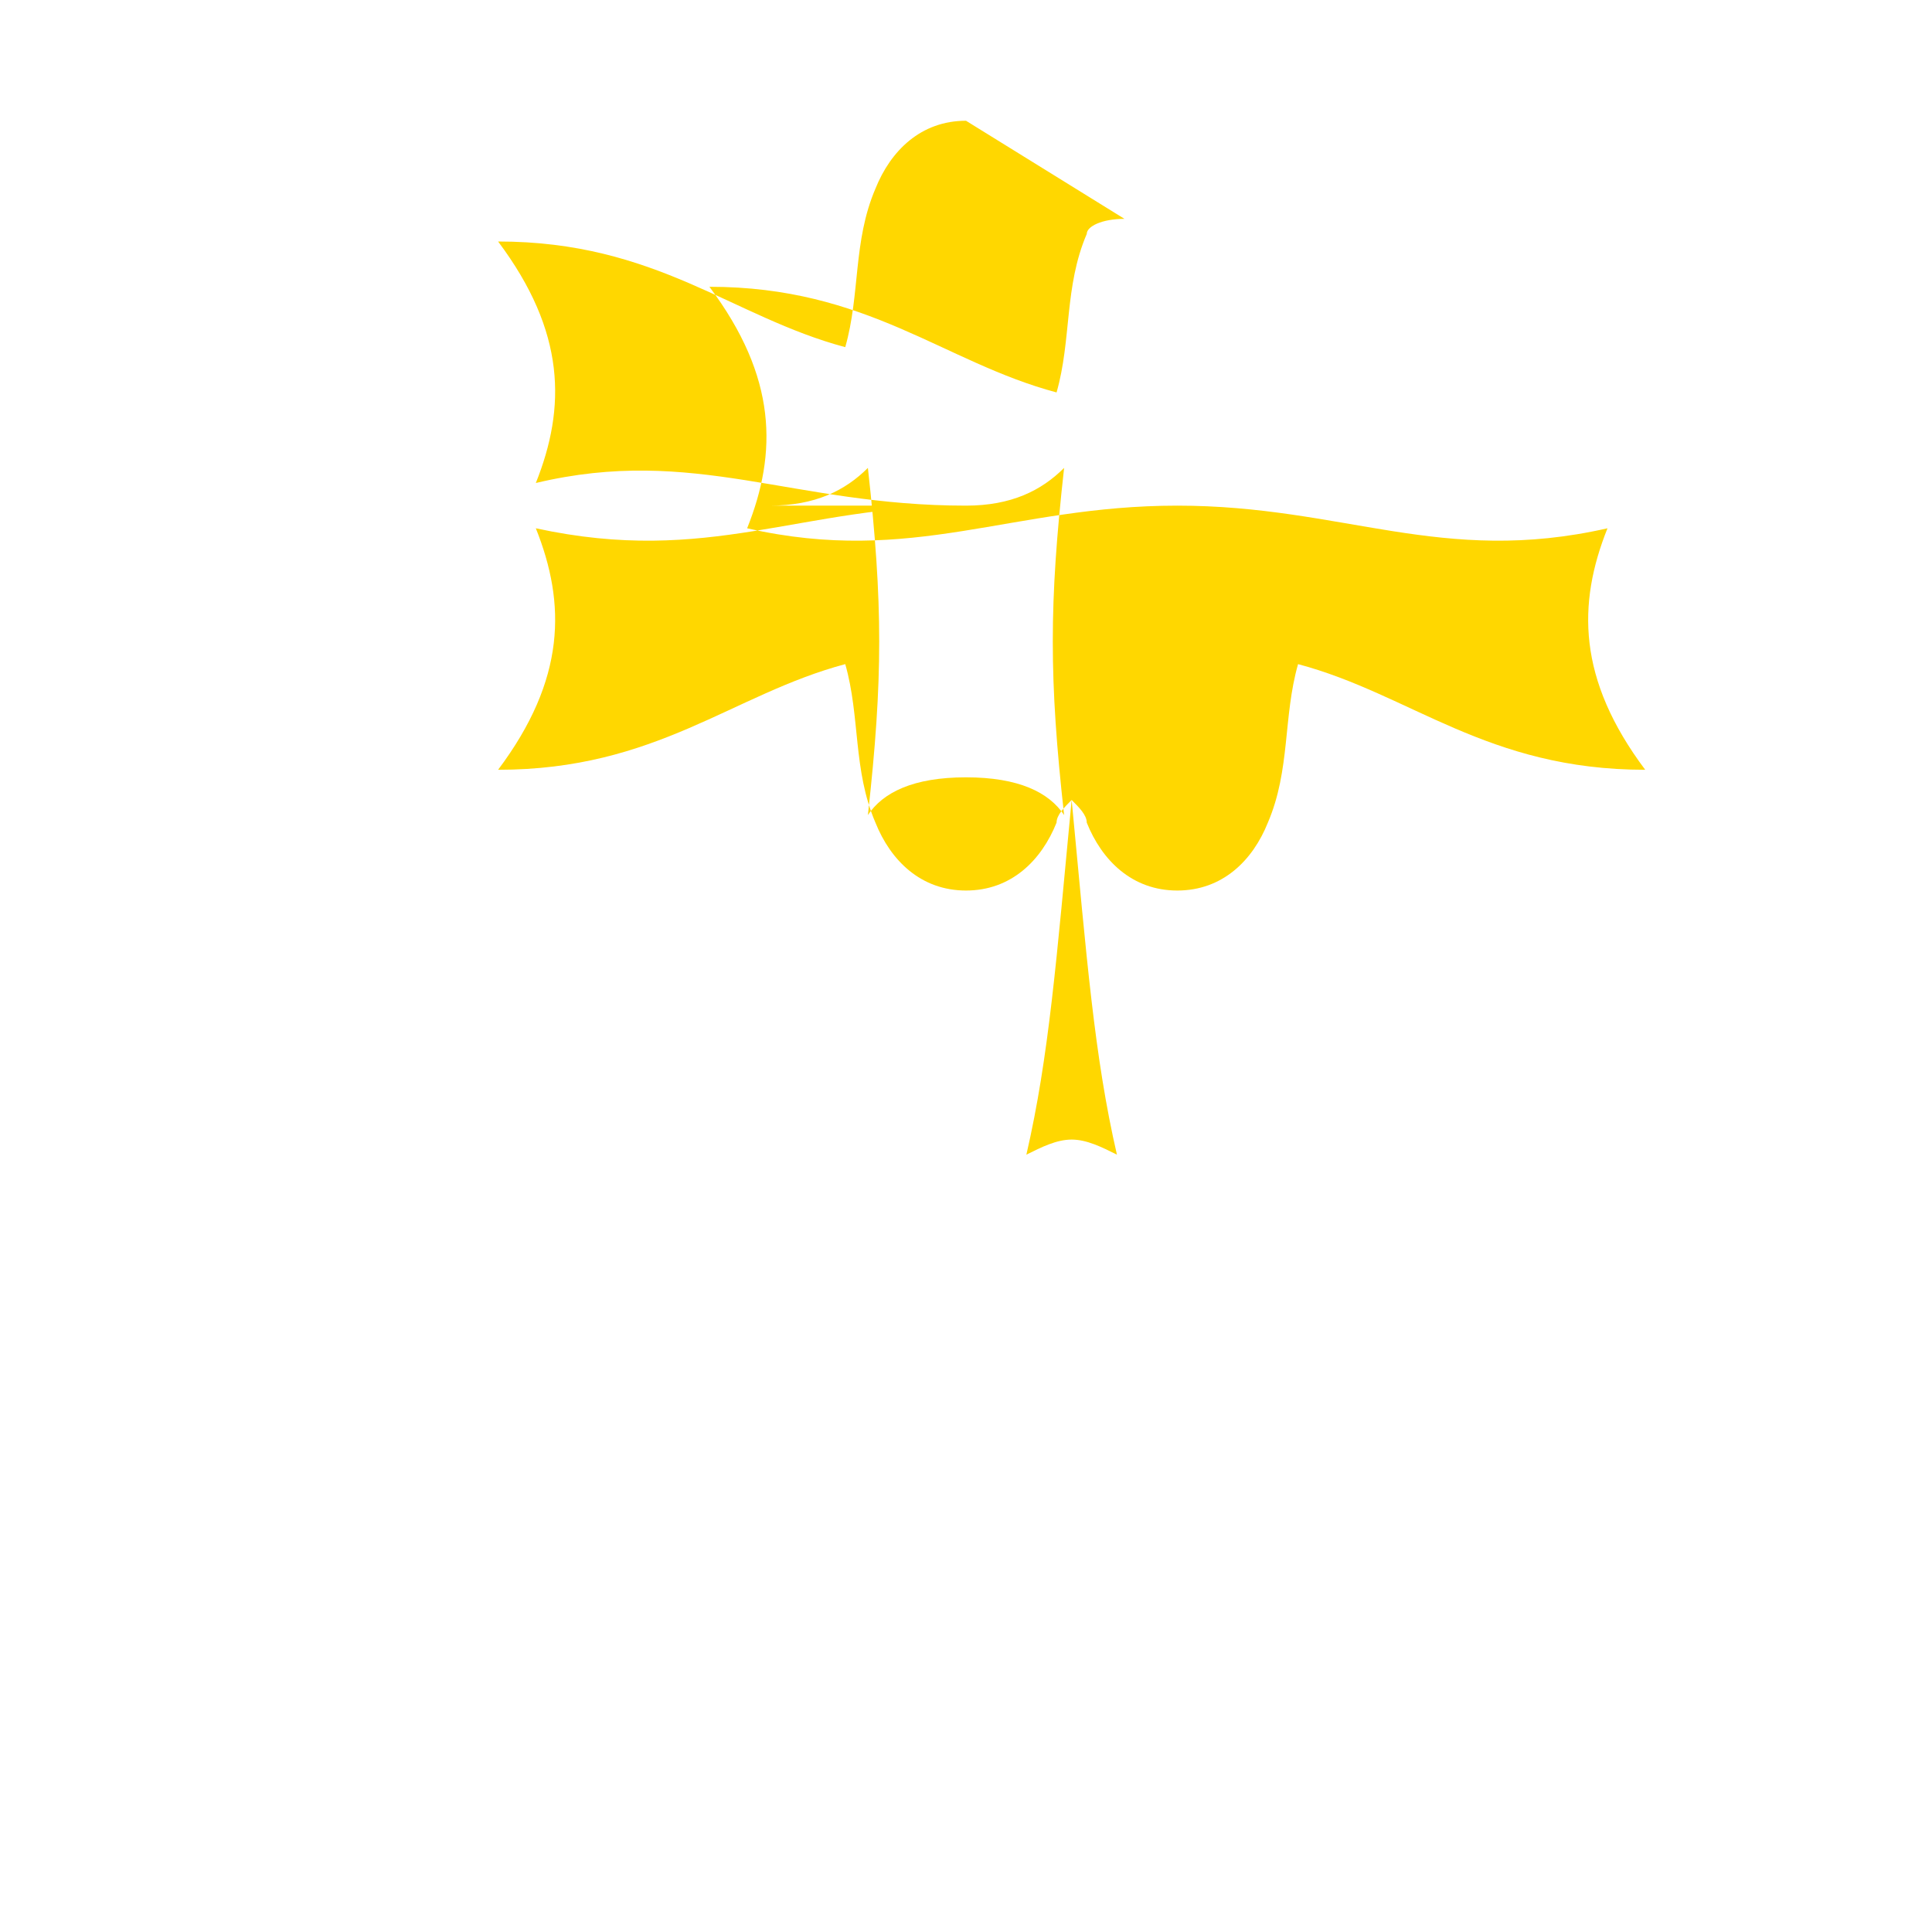
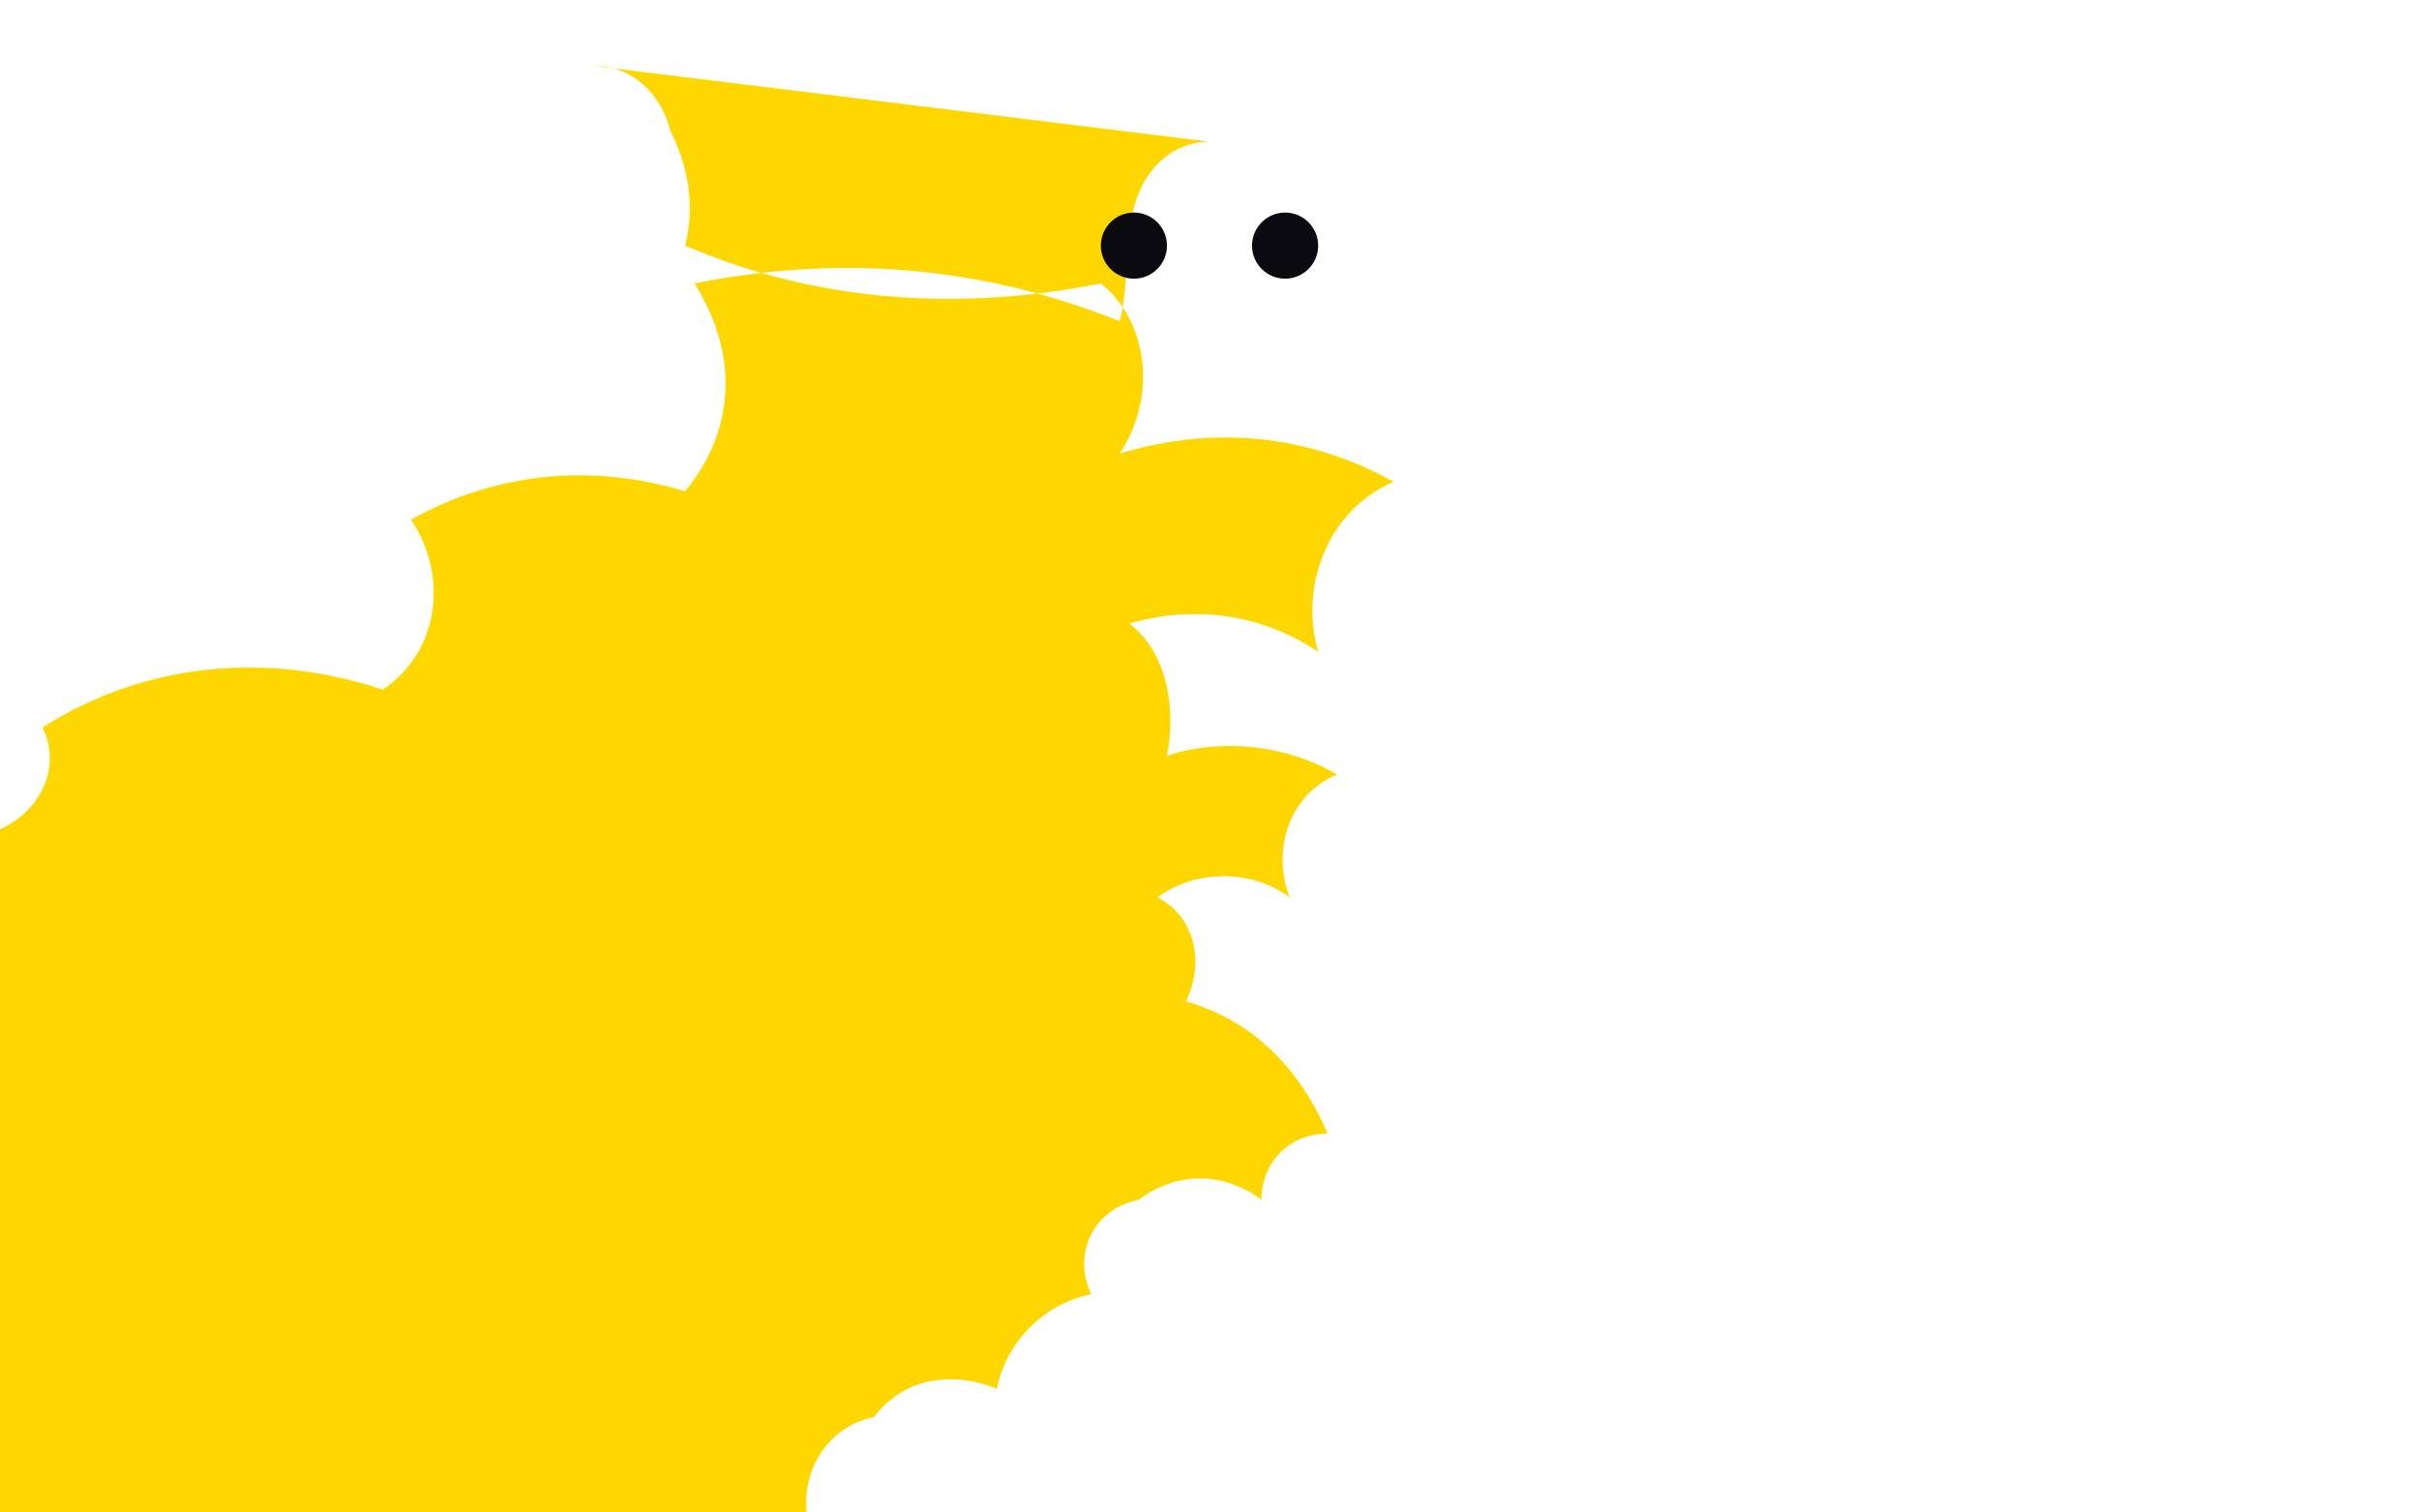
- <svg xmlns="http://www.w3.org/2000/svg" viewBox="0 0 512 512" fill="#FFD700">
-   <path d="M256 32c-12 0-20 8-24 18-6 14-4 28-8 42-30-8-50-28-92-28 18 24 18 44 10 64 42-10 68 6 114 6 12 0 20-4 26-10-4 36-4 56 0 92-4-6-12-10-26-10s-22 4-26 10c4-36 4-56 0-92-6 6-14 10-26 10H256c-44 0-68 16-114 6 8 20 8 40-10 64 42 0 62-20 92-28 4 14 2 28 8 42 4 10 12 18 24 18s20-8 24-18c0-2 2-4 4-6-4 42-6 68-12 94 4-2 8-4 12-4s8 2 12 4c-6-26-8-52-12-94 2 2 4 4 4 6 4 10 12 18 24 18s20-8 24-18c6-14 4-28 8-42 30 8 50 28 92 28-18-24-18-44-10-64-44 10-70-6-114-6-44 0-70 16-114 6 8-20 8-40-10-64 42 0 62 20 92 28 4-14 2-28 8-42 0-2 4-4 10-4z M256 52c-6 0-10 4-12 8 4 2 6 4 10 4 4 0 8-2 10-4-2-4-4-8-8-8z" />
+ <svg xmlns="http://www.w3.org/2000/svg" viewBox="0 0 512 320" fill="#FFD700">
+   <path d="M256 30     c-8,0-14,6-16,14     c-2,8-1,16-3,24     c-30-12-60-14-90-8     c10,16 8,32-2,44     c-20-6-40-4-58,6     c8,12 6,28-6,36     c-24-8-50-6-72,8     c4,8 0,18-10,22     c-20-4-40,2-54,18     c8,4 10,14 4,22     c-18-2-36,6-46,22     c8,2 12,12 8,20     c-14,4-26,14-32,28     c8,0 14,6 14,14     c-12,6-22,16-26,30     c8,-2 16,2 18,10     c-8,8-14,20-14,32     c6,-4 14,-4 20,0     c-2,12 4,24 16,30     c4,-6 12,-8 18,-4     c2,10 10,18 20,20     c4,-8 14,-12 22,-8     c0,10 8,18 18,20     c4,-10 16,-16 26,-14     c2,-10 12,-18 22,-18     c-2,-10 4,-20 14,-24     c8,4 18,2 22,-8     c10,2 20,-2 26,-12     c8,6 20,6 28,0     c4,-8 14,-14 24,-12     c4,-10 14,-18 24,-20     c-2,-10 4,-20 14,-22     c6,-8 16,-10 26,-6     c2,-10 10,-18 20,-20     c-4,-8 0,-18 10,-20     c8,-6 18,-6 26,0     c0,-8 6,-14 14,-14     c-6,-14-16,-24-30,-28     c4,-8 2,-18-6,-22     c8,-6 20,-6 28,0     c-4,-10 0,-22 10,-26     c-10,-6-24,-8-36,-4     c2,-10 0,-22-8,-28     c14,-4 28,-2 40,6     c-4,-14 2,-30 16,-36     c-18,-10-38,-12-58,-6     c8,-12 6,-28-4,-36     c-30,6-60,4-88,-8     c2,-8 1,-16-3,-24     c-2-8-8-14-16-14      z" />
+   <circle cx="240" cy="52" r="7" fill="#0a0a0f" />
+   <circle cx="272" cy="52" r="7" fill="#0a0a0f" />
</svg>
